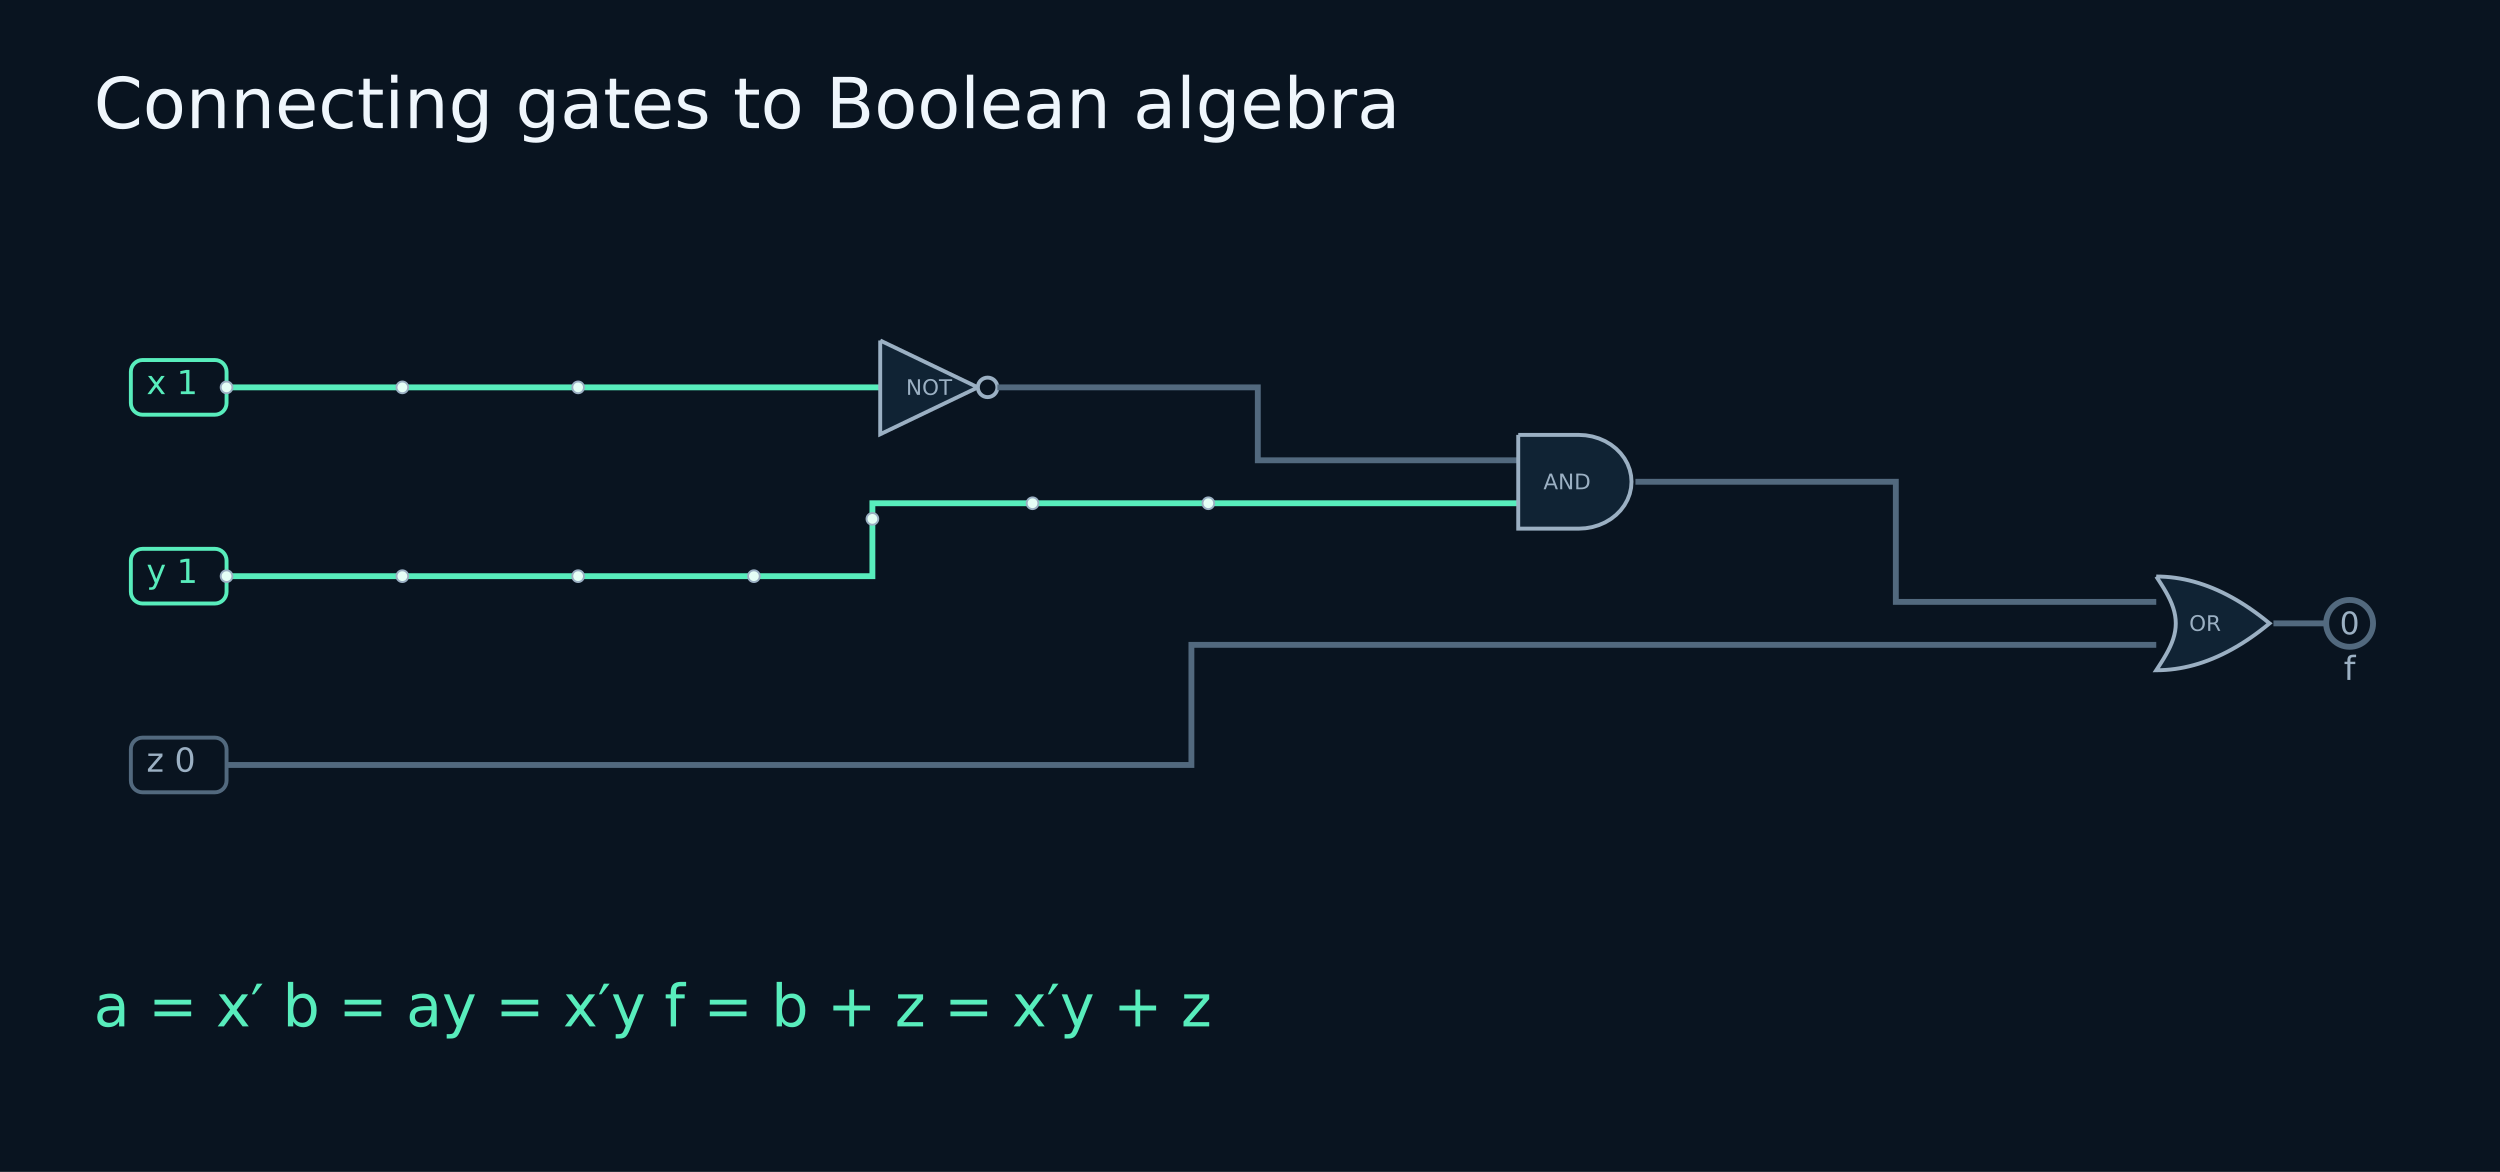
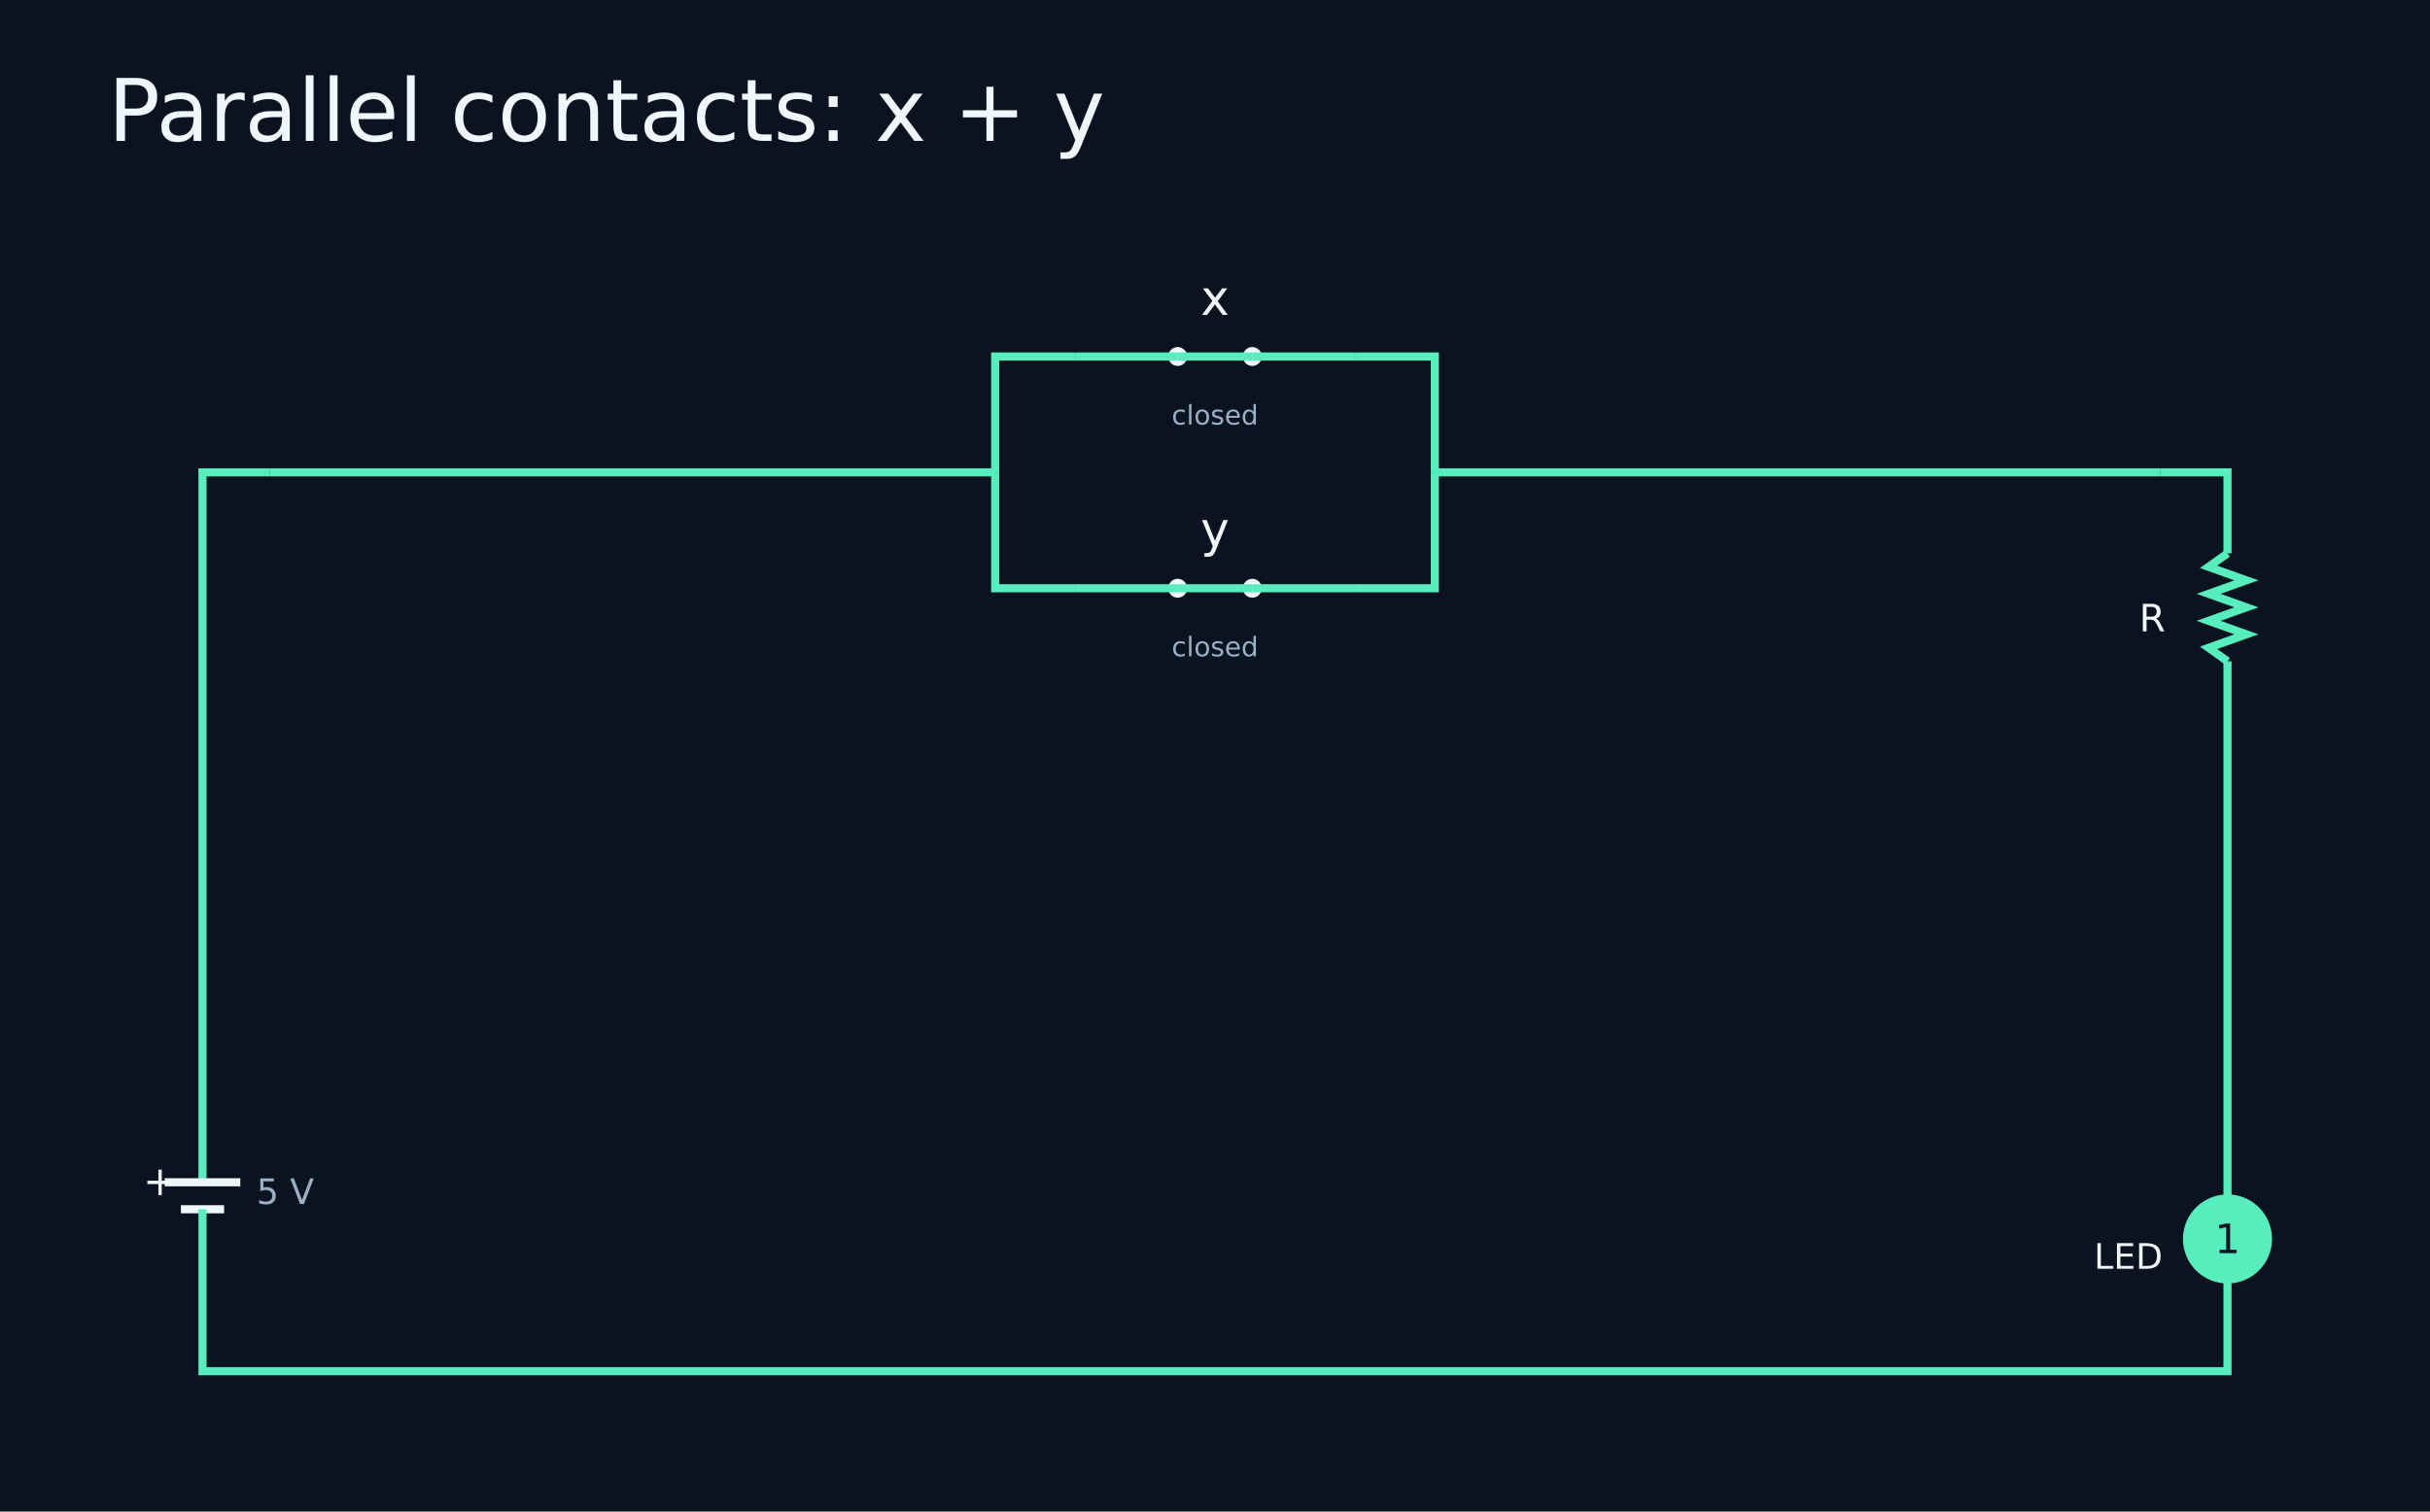
- <svg xmlns="http://www.w3.org/2000/svg" width="1280" height="600" viewBox="0 0 1280 600">
-   <rect width="1280" height="600" fill="#091420" />
-   <text x="48" y="65.6" fill="#eff6fc" font-size="36" font-family="DejaVu Sans,sans-serif" text-anchor="start">Connecting gates to Boolean algebra</text>
-   <rect x="67" y="184.333" width="49" height="28.0" rx="6" fill="#091420" stroke="#58edbc" stroke-width="2" />
-   <text x="75" y="201.783" fill="#58edbc" font-size="17" font-family="DejaVu Sans,sans-serif" text-anchor="start">x 1</text>
-   <polyline points="116,198.333 283.333,198.333 283.333,198.333 450.667,198.333" fill="none" stroke="#58edbc" stroke-width="3" />
-   <ellipse cx="116.0" cy="198.333" rx="3.0" ry="3.0" fill="#e5fff6" stroke="#9bb0c3" stroke-width="1" />
-   <ellipse cx="206.0" cy="198.333" rx="3.0" ry="3.0" fill="#e5fff6" stroke="#9bb0c3" stroke-width="1" />
-   <ellipse cx="296.0" cy="198.333" rx="3.0" ry="3.0" fill="#e5fff6" stroke="#9bb0c3" stroke-width="1" />
-   <polygon points="450.667,174.333 500.667,198.333 450.667,222.333 450.667,174.333" fill="#102334" />
-   <polyline points="450.667,174.333 500.667,198.333 450.667,222.333 450.667,174.333 450.667,174.333" fill="none" stroke="#9bb0c3" stroke-width="2" />
-   <text x="475.667" y="202.183" fill="#9bb0c3" font-size="11" font-family="DejaVu Sans,sans-serif" text-anchor="middle">NOT</text>
-   <ellipse cx="505.667" cy="198.333" rx="5.0" ry="5.0" fill="#091420" stroke="#9bb0c3" stroke-width="2" />
-   <polyline points="510.667,198.333 644.0,198.333 644.0,235.667 777.333,235.667" fill="none" stroke="#52697e" stroke-width="3" />
-   <rect x="67" y="281.0" width="49" height="28.0" rx="6" fill="#091420" stroke="#58edbc" stroke-width="2" />
-   <text x="75" y="298.45" fill="#58edbc" font-size="17" font-family="DejaVu Sans,sans-serif" text-anchor="start">y 1</text>
-   <polyline points="116,295.0 446.667,295.0 446.667,257.667 777.333,257.667" fill="none" stroke="#58edbc" stroke-width="3" />
-   <ellipse cx="116.0" cy="295.0" rx="3.0" ry="3.0" fill="#e5fff6" stroke="#9bb0c3" stroke-width="1" />
-   <ellipse cx="206.0" cy="295.0" rx="3.0" ry="3.0" fill="#e5fff6" stroke="#9bb0c3" stroke-width="1" />
-   <ellipse cx="296.0" cy="295.0" rx="3.0" ry="3.0" fill="#e5fff6" stroke="#9bb0c3" stroke-width="1" />
-   <ellipse cx="386.0" cy="295.0" rx="3.0" ry="3.0" fill="#e5fff6" stroke="#9bb0c3" stroke-width="1" />
-   <ellipse cx="446.667" cy="265.667" rx="3.0" ry="3.0" fill="#e5fff6" stroke="#9bb0c3" stroke-width="1" />
-   <ellipse cx="528.667" cy="257.667" rx="3.0" ry="3.0" fill="#e5fff6" stroke="#9bb0c3" stroke-width="1" />
-   <ellipse cx="618.667" cy="257.667" rx="3.0" ry="3.0" fill="#e5fff6" stroke="#9bb0c3" stroke-width="1" />
-   <polygon points="777.333,222.667 808.333,222.667 808.333,222.667 811.858,222.872 815.321,223.484 818.666,224.494 821.833,225.882 824.77,227.626 827.425,229.696 829.754,232.056 831.716,234.667 833.278,237.482 834.413,240.455 835.102,243.534 835.333,246.667 835.102,249.799 834.413,252.878 833.278,255.851 831.716,258.667 829.754,261.277 827.425,263.637 824.77,265.707 821.833,267.451 818.666,268.84 815.321,269.849 811.858,270.461 808.333,270.667 777.333,270.667 777.333,222.667" fill="#102334" />
-   <polyline points="777.333,222.667 808.333,222.667 808.333,222.667 811.858,222.872 815.321,223.484 818.666,224.494 821.833,225.882 824.77,227.626 827.425,229.696 829.754,232.056 831.716,234.667 833.278,237.482 834.413,240.455 835.102,243.534 835.333,246.667 835.102,249.799 834.413,252.878 833.278,255.851 831.716,258.667 829.754,261.277 827.425,263.637 824.77,265.707 821.833,267.451 818.666,268.84 815.321,269.849 811.858,270.461 808.333,270.667 777.333,270.667 777.333,222.667 777.333,222.667" fill="none" stroke="#9bb0c3" stroke-width="2" />
-   <text x="802.333" y="250.517" fill="#9bb0c3" font-size="11" font-family="DejaVu Sans,sans-serif" text-anchor="middle">AND</text>
-   <polyline points="837.333,246.667 970.667,246.667 970.667,308.167 1104.0,308.167" fill="none" stroke="#52697e" stroke-width="3" />
-   <rect x="67" y="377.667" width="49" height="28.0" rx="6" fill="#091420" stroke="#52697e" stroke-width="2" />
-   <text x="75" y="395.117" fill="#9bb0c3" font-size="17" font-family="DejaVu Sans,sans-serif" text-anchor="start">z 0</text>
-   <polyline points="116,391.667 610.0,391.667 610.0,330.167 1104.0,330.167" fill="none" stroke="#52697e" stroke-width="3" />
-   <polygon points="1104.0,295.167 1104.0,295.167 1106.417,295.208 1108.833,295.333 1111.25,295.542 1113.667,295.833 1116.083,296.208 1118.5,296.667 1120.917,297.208 1123.333,297.833 1125.75,298.542 1128.167,299.333 1130.583,300.208 1133.0,301.167 1135.417,302.208 1137.833,303.333 1140.25,304.542 1142.667,305.833 1145.083,307.208 1147.5,308.667 1149.917,310.208 1152.333,311.833 1154.75,313.542 1157.167,315.333 1159.583,317.208 1162.0,319.167 1162.0,319.167 1159.583,321.125 1157.167,323 1154.75,324.792 1152.333,326.5 1149.917,328.125 1147.5,329.667 1145.083,331.125 1142.667,332.5 1140.25,333.792 1137.833,335 1135.417,336.125 1133.0,337.167 1130.583,338.125 1128.167,339 1125.75,339.792 1123.333,340.5 1120.917,341.125 1118.5,341.667 1116.083,342.125 1113.667,342.5 1111.25,342.792 1108.833,343 1106.417,343.125 1104.0,343.167 1104.0,343.167 1105.305,341.167 1106.588,339.167 1107.827,337.167 1109.0,335.167 1110.088,333.167 1111.071,331.167 1111.934,329.167 1112.66,327.167 1113.239,325.167 1113.659,323.167 1113.914,321.167 1114.0,319.167 1113.914,317.167 1113.659,315.167 1113.239,313.167 1112.66,311.167 1111.934,309.167 1111.071,307.167 1110.088,305.167 1109.0,303.167 1107.827,301.167 1106.588,299.167 1105.305,297.167 1104.0,295.167" fill="#102334" />
-   <polyline points="1104.0,295.167 1104.0,295.167 1106.417,295.208 1108.833,295.333 1111.25,295.542 1113.667,295.833 1116.083,296.208 1118.5,296.667 1120.917,297.208 1123.333,297.833 1125.75,298.542 1128.167,299.333 1130.583,300.208 1133.0,301.167 1135.417,302.208 1137.833,303.333 1140.25,304.542 1142.667,305.833 1145.083,307.208 1147.5,308.667 1149.917,310.208 1152.333,311.833 1154.75,313.542 1157.167,315.333 1159.583,317.208 1162.0,319.167 1162.0,319.167 1159.583,321.125 1157.167,323 1154.75,324.792 1152.333,326.5 1149.917,328.125 1147.5,329.667 1145.083,331.125 1142.667,332.5 1140.25,333.792 1137.833,335 1135.417,336.125 1133.0,337.167 1130.583,338.125 1128.167,339 1125.75,339.792 1123.333,340.5 1120.917,341.125 1118.5,341.667 1116.083,342.125 1113.667,342.5 1111.25,342.792 1108.833,343 1106.417,343.125 1104.0,343.167 1104.0,343.167 1105.305,341.167 1106.588,339.167 1107.827,337.167 1109.0,335.167 1110.088,333.167 1111.071,331.167 1111.934,329.167 1112.66,327.167 1113.239,325.167 1113.659,323.167 1113.914,321.167 1114.0,319.167 1113.914,317.167 1113.659,315.167 1113.239,313.167 1112.66,311.167 1111.934,309.167 1111.071,307.167 1110.088,305.167 1109.0,303.167 1107.827,301.167 1106.588,299.167 1105.305,297.167 1104.0,295.167 1104.0,295.167" fill="none" stroke="#9bb0c3" stroke-width="2" />
-   <text x="1129.0" y="323.017" fill="#9bb0c3" font-size="11" font-family="DejaVu Sans,sans-serif" text-anchor="middle">OR</text>
-   <polyline points="1164.0,319.167 1191,319.167" fill="none" stroke="#52697e" stroke-width="3" />
-   <ellipse cx="1203.0" cy="319.167" rx="12.0" ry="12.0" fill="#091420" stroke="#52697e" stroke-width="3" />
-   <text x="1203" y="324.767" fill="#9bb0c3" font-size="16" font-family="DejaVu Sans,sans-serif" text-anchor="middle">0</text>
-   <text x="1203" y="348.117" fill="#9bb0c3" font-size="17" font-family="DejaVu Sans,sans-serif" text-anchor="middle">f</text>
-   <text x="48" y="525.5" fill="#58edbc" font-size="30" font-family="DejaVu Sans,sans-serif" text-anchor="start">a = x′       b = ay = x′y       f = b + z = x′y + z</text>
+ <svg xmlns="http://www.w3.org/2000/svg" width="900" height="560" viewBox="0 0 900 560">
+   <rect width="900" height="560" fill="#091420" />
+   <text x="40" y="52.2" fill="#eff6fc" font-size="32" font-family="DejaVu Sans,sans-serif" text-anchor="start">Parallel contacts: x + y</text>
+   <ellipse cx="436.184" cy="132.072" rx="3.0" ry="3.0" fill="#eff6fc" stroke="#eff6fc" stroke-width="1" />
+   <ellipse cx="463.816" cy="132.072" rx="3.0" ry="3.0" fill="#eff6fc" stroke="#eff6fc" stroke-width="1" />
+   <text x="450.0" y="116.662" fill="#eff6fc" font-size="18" font-family="DejaVu Sans,sans-serif" text-anchor="middle">x</text>
+   <text x="450.0" y="157.283" fill="#9bb0c3" font-size="10" font-family="DejaVu Sans,sans-serif" text-anchor="middle">closed</text>
+   <ellipse cx="436.184" cy="217.928" rx="3.0" ry="3.0" fill="#eff6fc" stroke="#eff6fc" stroke-width="1" />
+   <ellipse cx="463.816" cy="217.928" rx="3.0" ry="3.0" fill="#eff6fc" stroke="#eff6fc" stroke-width="1" />
+   <text x="450.0" y="202.517" fill="#eff6fc" font-size="18" font-family="DejaVu Sans,sans-serif" text-anchor="middle">y</text>
+   <text x="450.0" y="243.138" fill="#9bb0c3" font-size="10" font-family="DejaVu Sans,sans-serif" text-anchor="middle">closed</text>
+   <polyline points="100,175.0 368.586,175.0" fill="none" stroke="#58edbc" stroke-width="3" />
+   <polyline points="368.586,175.0 368.586,132.072 398.191,132.072" fill="none" stroke="#58edbc" stroke-width="3" />
+   <polyline points="398.191,132.072 436.184,132.072" fill="none" stroke="#58edbc" stroke-width="3" />
+   <polyline points="463.816,132.072 501.809,132.072" fill="none" stroke="#58edbc" stroke-width="3" />
+   <polyline points="436.184,132.072 463.816,132.072" fill="none" stroke="#58edbc" stroke-width="3" />
+   <polyline points="501.809,132.072 531.414,132.072 531.414,175.0" fill="none" stroke="#58edbc" stroke-width="3" />
+   <polyline points="368.586,175.0 368.586,217.928 398.191,217.928" fill="none" stroke="#58edbc" stroke-width="3" />
+   <polyline points="398.191,217.928 436.184,217.928" fill="none" stroke="#58edbc" stroke-width="3" />
+   <polyline points="463.816,217.928 501.809,217.928" fill="none" stroke="#58edbc" stroke-width="3" />
+   <polyline points="436.184,217.928 463.816,217.928" fill="none" stroke="#58edbc" stroke-width="3" />
+   <polyline points="501.809,217.928 531.414,217.928 531.414,175.0" fill="none" stroke="#58edbc" stroke-width="3" />
+   <polyline points="531.414,175.0 800,175.0" fill="none" stroke="#58edbc" stroke-width="3" />
+   <polyline points="100,175 75,175 75,438" fill="none" stroke="#58edbc" stroke-width="3" />
+   <polyline points="61,438 89,438" fill="none" stroke="#eff6fc" stroke-width="3" />
+   <polyline points="67,448 83,448" fill="none" stroke="#eff6fc" stroke-width="3" />
+   <polyline points="75,448 75,508 825,508 825,474" fill="none" stroke="#58edbc" stroke-width="3" />
+   <text x="53" y="442.75" fill="#eff6fc" font-size="15" font-family="DejaVu Sans,sans-serif" text-anchor="start">+</text>
+   <text x="95" y="446.05" fill="#9bb0c3" font-size="13" font-family="DejaVu Sans,sans-serif" text-anchor="start">5 V</text>
+   <polyline points="800,175 825,175 825,205" fill="none" stroke="#58edbc" stroke-width="3" />
+   <polyline points="825,205 818,210 832,215 818,220 832,225 818,230 832,235 818,240 825,245" fill="none" stroke="#58edbc" stroke-width="3" />
+   <polyline points="825,245 825,444" fill="none" stroke="#58edbc" stroke-width="3" />
+   <ellipse cx="825.0" cy="459.0" rx="15.0" ry="15.0" fill="#58edbc" stroke="#58edbc" stroke-width="3" />
+   <text x="802" y="233.9" fill="#eff6fc" font-size="14" font-family="DejaVu Sans,sans-serif" text-anchor="end">R</text>
+   <text x="801" y="470.05" fill="#eff6fc" font-size="13" font-family="DejaVu Sans,sans-serif" text-anchor="end">LED</text>
+   <text x="825" y="464.25" fill="#091420" font-size="15" font-family="DejaVu Sans,sans-serif" text-anchor="middle">1</text>
</svg>
